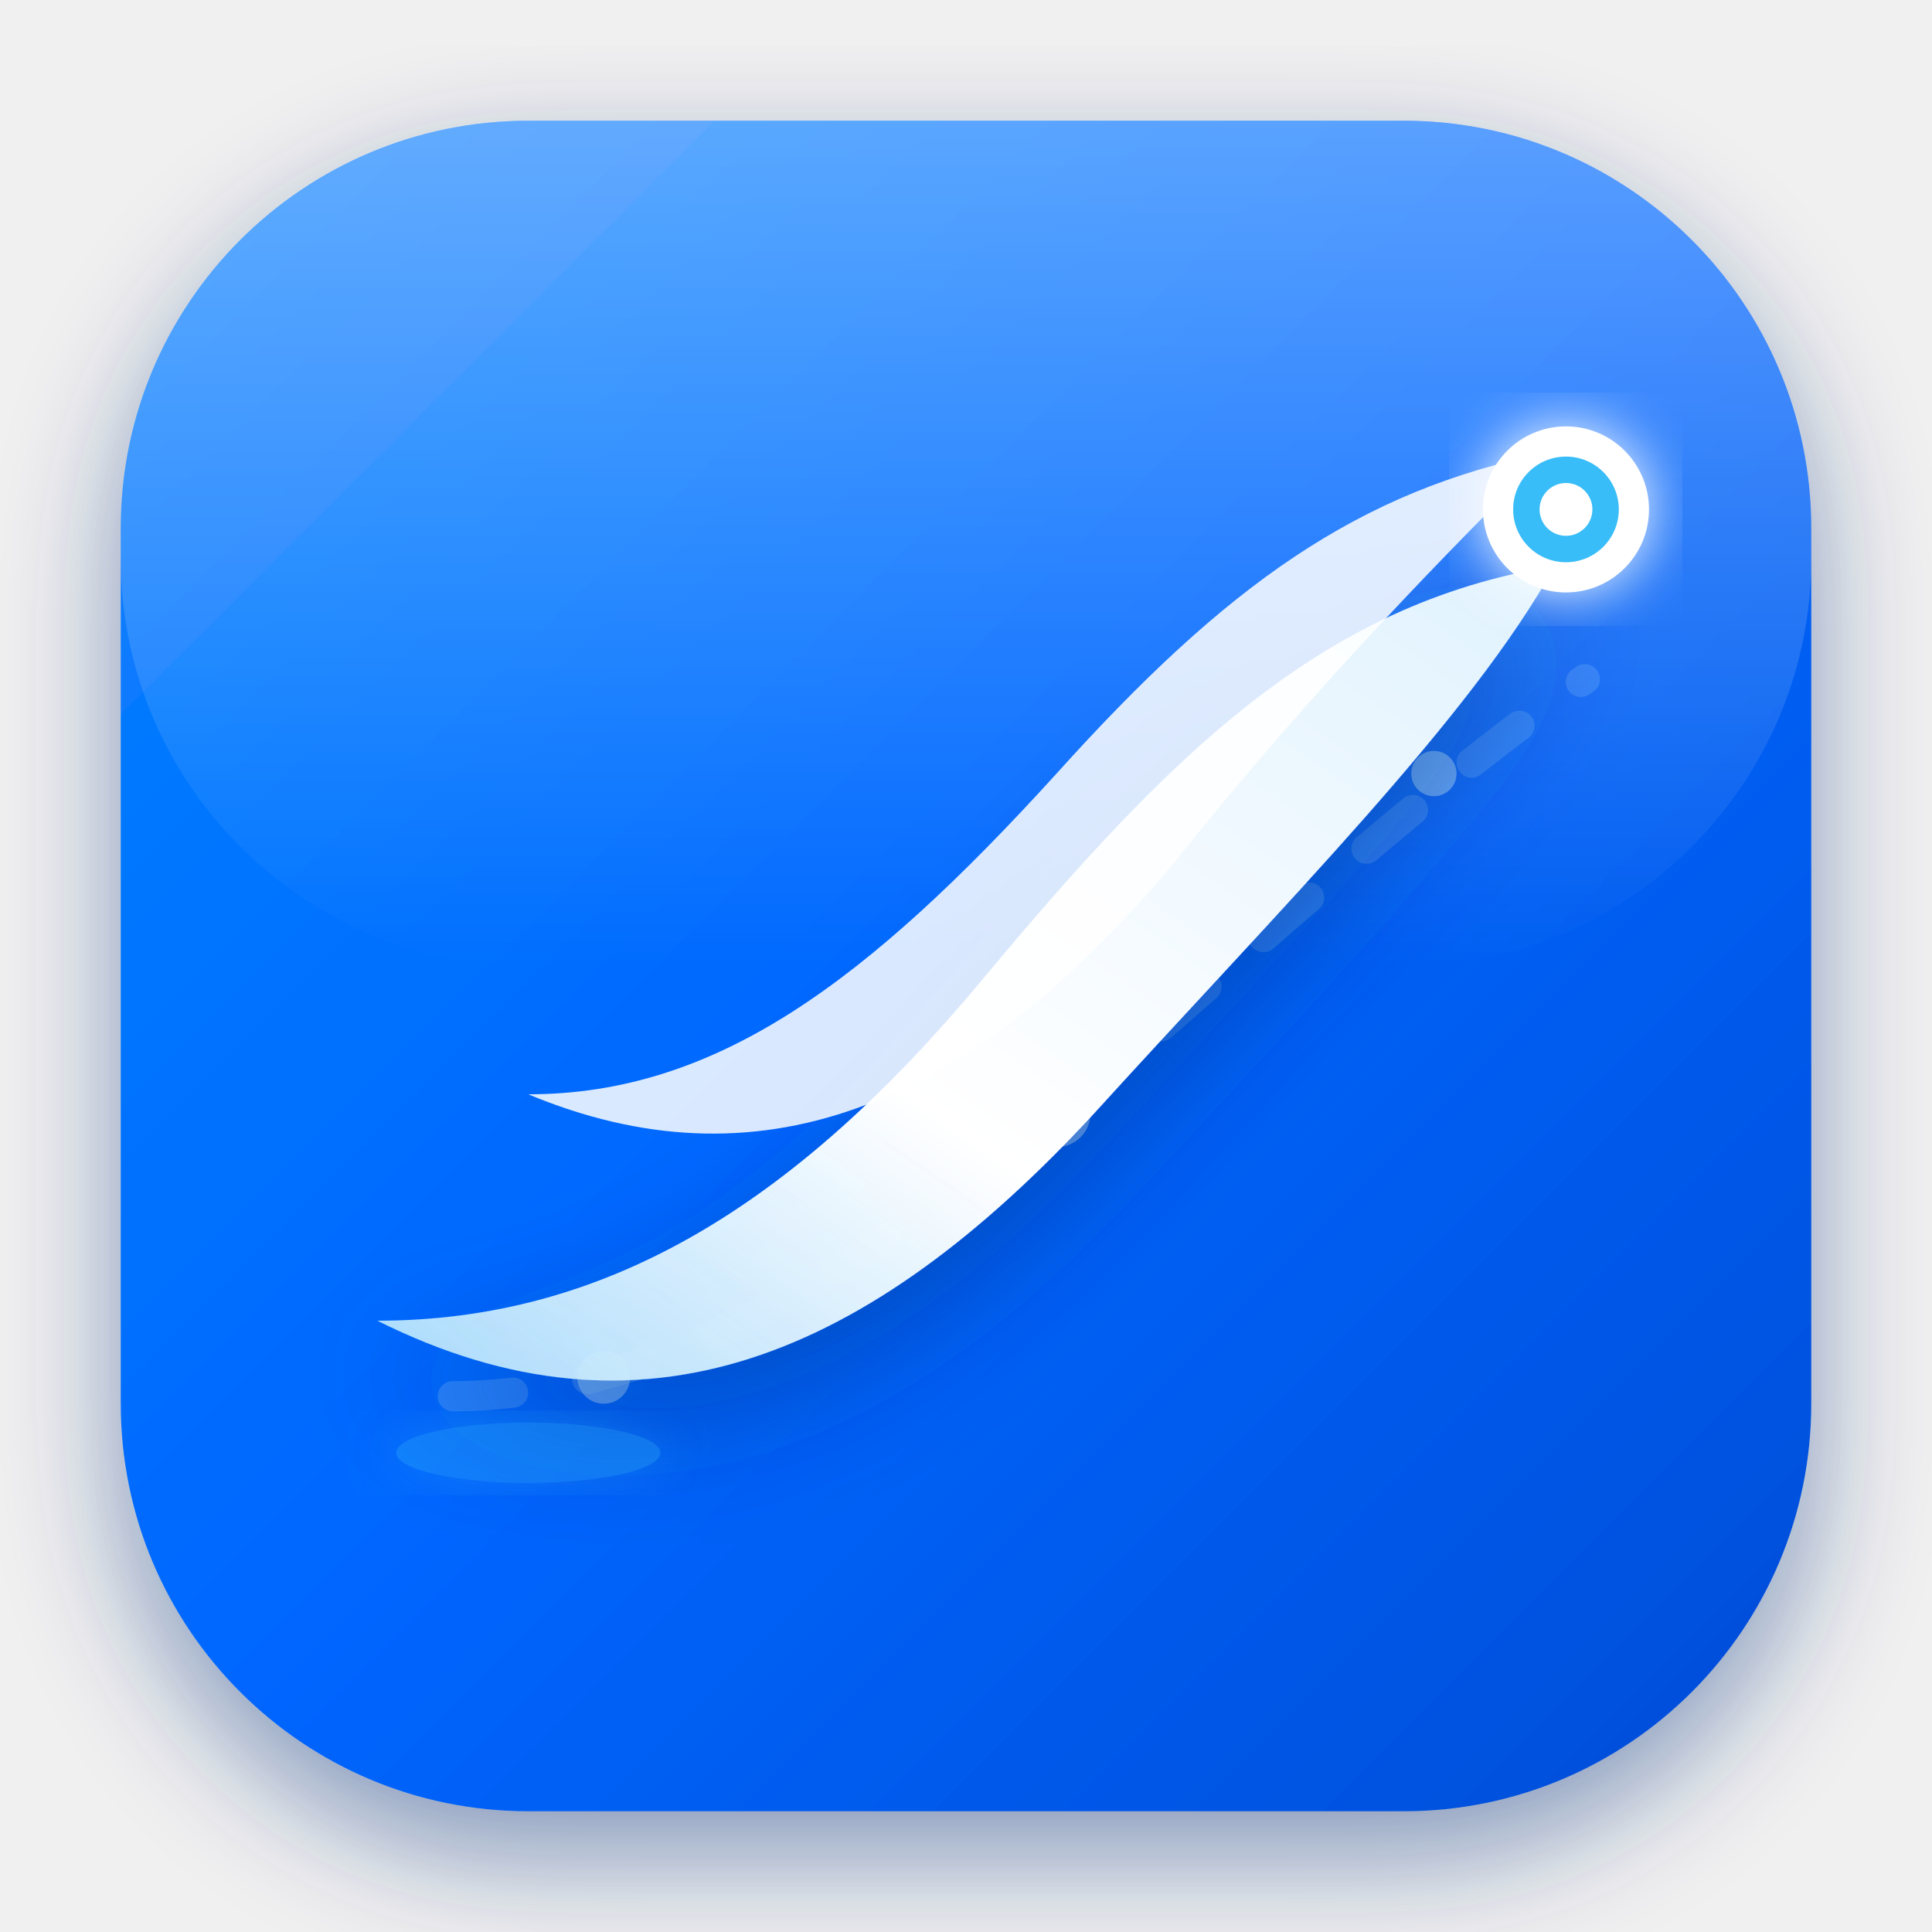
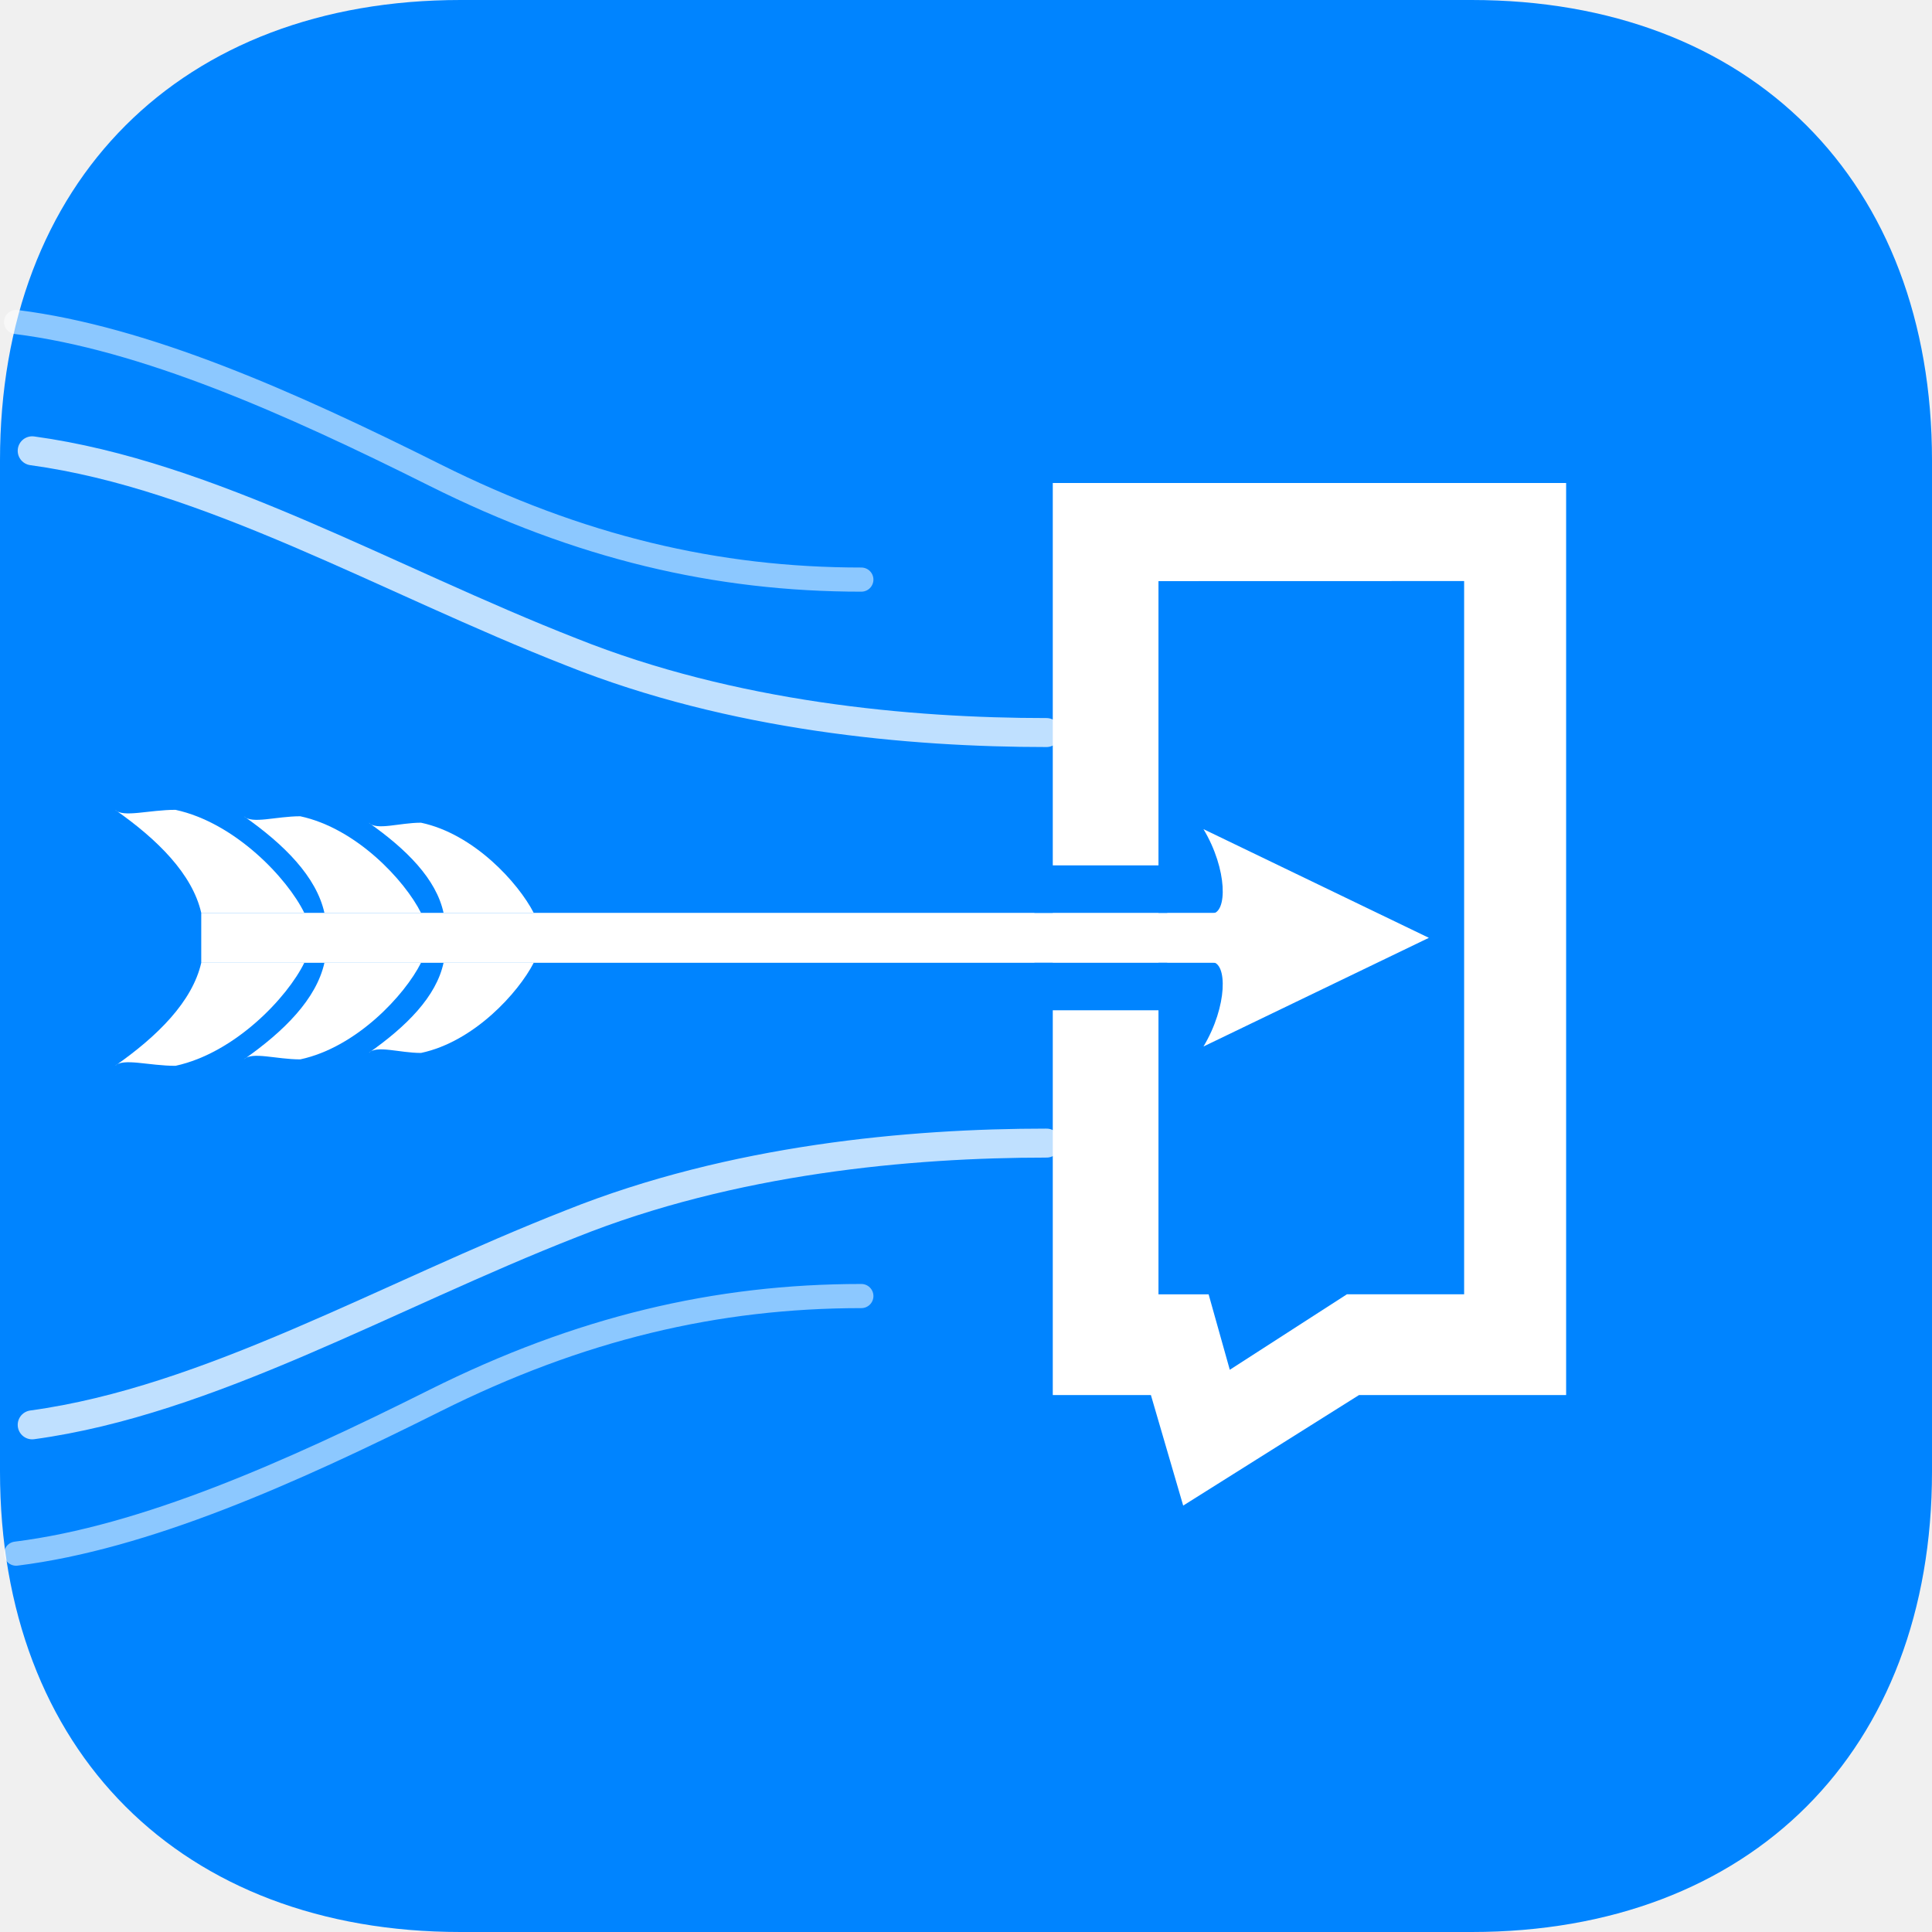
- <svg xmlns="http://www.w3.org/2000/svg" viewBox="0 0 512 512" width="512" height="512">
-   <defs>
-     <linearGradient id="bgGrad" x1="0%" y1="0%" x2="100%" y2="100%">
-       <stop offset="0%" stop-color="#0A84FF" />
-       <stop offset="50%" stop-color="#0066FF" />
-       <stop offset="100%" stop-color="#004CD6" />
-     </linearGradient>
-     <linearGradient id="topGlow" x1="50%" y1="0%" x2="50%" y2="100%">
-       <stop offset="0%" stop-color="#FFFFFF" stop-opacity="0.35" />
-       <stop offset="100%" stop-color="#FFFFFF" stop-opacity="0" />
-     </linearGradient>
-     <linearGradient id="mainStreamGrad" x1="0%" y1="100%" x2="100%" y2="0%">
-       <stop offset="0%" stop-color="#BAE6FD" stop-opacity="0.9" />
-       <stop offset="40%" stop-color="#FFFFFF" stop-opacity="1" />
-       <stop offset="100%" stop-color="#E0F2FE" stop-opacity="1" />
-     </linearGradient>
-     <linearGradient id="accentGrad" x1="0%" y1="0%" x2="100%" y2="100%">
-       <stop offset="0%" stop-color="#38BDF8" />
-       <stop offset="100%" stop-color="#818CF8" />
-     </linearGradient>
-     <filter id="dropShadow" x="-20%" y="-20%" width="140%" height="140%">
-       <feDropShadow dx="0" dy="12" stdDeviation="16" flood-color="#002B7A" flood-opacity="0.45" />
-     </filter>
-     <filter id="softGlow" x="-20%" y="-20%" width="140%" height="140%">
-       <feGaussianBlur stdDeviation="8" result="blur" />
-       <feComposite in="SourceGraphic" in2="blur" operator="over" />
-     </filter>
-   </defs>
-   <rect x="32" y="32" width="448" height="448" rx="108" fill="url(#bgGrad)" filter="url(#dropShadow)" />
-   <rect x="32" y="32" width="448" height="224" rx="108" fill="url(#topGlow)" />
-   <path d="M 120 370 C 180 370, 240 330, 310 270 C 350 235, 390 200, 420 180" fill="none" stroke="#60A5FA" stroke-width="8" stroke-linecap="round" stroke-dasharray="16 20" opacity="0.4" />
-   <circle cx="160" cy="365" r="7" fill="#93C5FD" opacity="0.6" />
-   <circle cx="280" cy="295" r="9" fill="#93C5FD" opacity="0.7" />
-   <circle cx="380" cy="205" r="6" fill="#BAE6FD" opacity="0.5" />
-   <path d="M 100 350             C 160 350, 210 320, 260 260             C 310 200, 350 160, 412 150            C 390 190, 340 240, 290 295            C 230 360, 170 385, 100 350 Z" fill="url(#mainStreamGrad)" filter="url(#dropShadow)" />
-   <path d="M 140 290            C 190 290, 230 260, 280 205            C 325 155, 360 130, 410 120            C 385 145, 350 180, 310 230            C 255 295, 200 315, 140 290 Z" fill="#FFFFFF" opacity="0.85" />
-   <circle cx="415" cy="135" r="22" fill="#FFFFFF" filter="url(#softGlow)" />
-   <circle cx="415" cy="135" r="14" fill="#38BDF8" />
-   <circle cx="415" cy="135" r="7" fill="#FFFFFF" />
-   <ellipse cx="140" cy="385" rx="35" ry="8" fill="#38BDF8" opacity="0.3" filter="url(#softGlow)" />
+ <svg xmlns="http://www.w3.org/2000/svg" viewBox="0 0 24 24" width="512" height="512">
+   <path fill="#0084FF" d="M5.721 0C2.251 0 0 2.25 0 5.719V18.28C0 21.751 2.252 24 5.721 24h12.56C21.751 24 24 21.75 24 18.281V5.72C24 2.249 21.75 0 18.281 0z" />
+   <path fill="#FFFFFF" d="M13.078 6h6.377v11.33h-2.573l-2.184 1.373-.401-1.373h-1.219zm1.313 1.219v8.86h.623l.263.937 1.455-.938h1.456v-8.86z" />
+   <rect x="2.50" y="11.34" width="13.00" height="0.62" fill="#FFFFFF" />
+   <rect x="12.85" y="10.75" width="1.65" height="0.59" fill="#0084FF" />
+   <rect x="12.85" y="11.96" width="1.65" height="0.59" fill="#0084FF" />
+   <path d="M 17.75 11.65             L 14.95 10.3             C 15.25 10.8, 15.25 11.35, 15.05 11.35             L 15.05 11.95             C 15.25 11.95, 15.25 12.5, 14.95 13.0             Z" fill="#FFFFFF" />
+   <path d="M 13.0 9.1 C 11.3 9.1, 9.1 8.9, 7.1 8.1 C 4.8 7.2, 2.6 5.9, 0.4 5.6" fill="none" stroke="#FFFFFF" stroke-width="0.36" stroke-linecap="round" opacity="0.75" />
+   <path d="M 10.7 7.2 C 8.9 7.2, 7.2 6.8, 5.4 5.9 C 3.6 5.0, 1.8 4.2, 0.2 4.0" fill="none" stroke="#FFFFFF" stroke-width="0.30" stroke-linecap="round" opacity="0.55" />
+   <path d="M 13.0 14.2 C 11.3 14.2, 9.1 14.4, 7.1 15.2 C 4.8 16.1, 2.6 17.4, 0.4 17.7" fill="none" stroke="#FFFFFF" stroke-width="0.36" stroke-linecap="round" opacity="0.75" />
+   <path d="M 10.7 16.1 C 8.9 16.1, 7.2 16.5, 5.4 17.4 C 3.6 18.3, 1.8 19.1, 0.2 19.3" fill="none" stroke="#FFFFFF" stroke-width="0.30" stroke-linecap="round" opacity="0.55" />
+   <path d="M 0 0 C -0.19 -0.37, -0.74 -0.98, -1.40 -1.12 C -1.67 -1.12, -1.95 -1.02, -2.05 -1.12 C -1.58 -0.79, -1.21 -0.42, -1.12 0 Z" transform="translate(6.63, 11.34)" fill="#FFFFFF" />
+   <path d="M 0 0 C -0.19 0.37, -0.74 0.98, -1.40 1.12 C -1.67 1.12, -1.95 1.02, -2.05 1.12 C -1.58 0.79, -1.21 0.42, -1.12 0 Z" transform="translate(6.63, 11.96)" fill="#FFFFFF" />
+   <path d="M 0 0 C -0.20 -0.40, -0.80 -1.05, -1.50 -1.20 C -1.80 -1.20, -2.10 -1.10, -2.20 -1.20 C -1.70 -0.85, -1.30 -0.45, -1.20 0 Z" transform="translate(5.23, 11.34)" fill="#FFFFFF" />
+   <path d="M 0 0 C -0.20 0.40, -0.80 1.05, -1.50 1.20 C -1.80 1.20, -2.10 1.10, -2.20 1.20 C -1.70 0.85, -1.30 0.45, -1.20 0 Z" transform="translate(5.23, 11.96)" fill="#FFFFFF" />
+   <path d="M 0 0 C -0.21 -0.43, -0.86 -1.12, -1.60 -1.28 C -1.93 -1.28, -2.25 -1.18, -2.35 -1.28 C -1.82 -0.91, -1.39 -0.48, -1.28 0 Z" transform="translate(3.78, 11.34)" fill="#FFFFFF" />
+   <path d="M 0 0 C -0.21 0.43, -0.86 1.12, -1.60 1.28 C -1.93 1.28, -2.25 1.18, -2.35 1.28 C -1.82 0.91, -1.39 0.48, -1.28 0 Z" transform="translate(3.78, 11.96)" fill="#FFFFFF" />
</svg>
